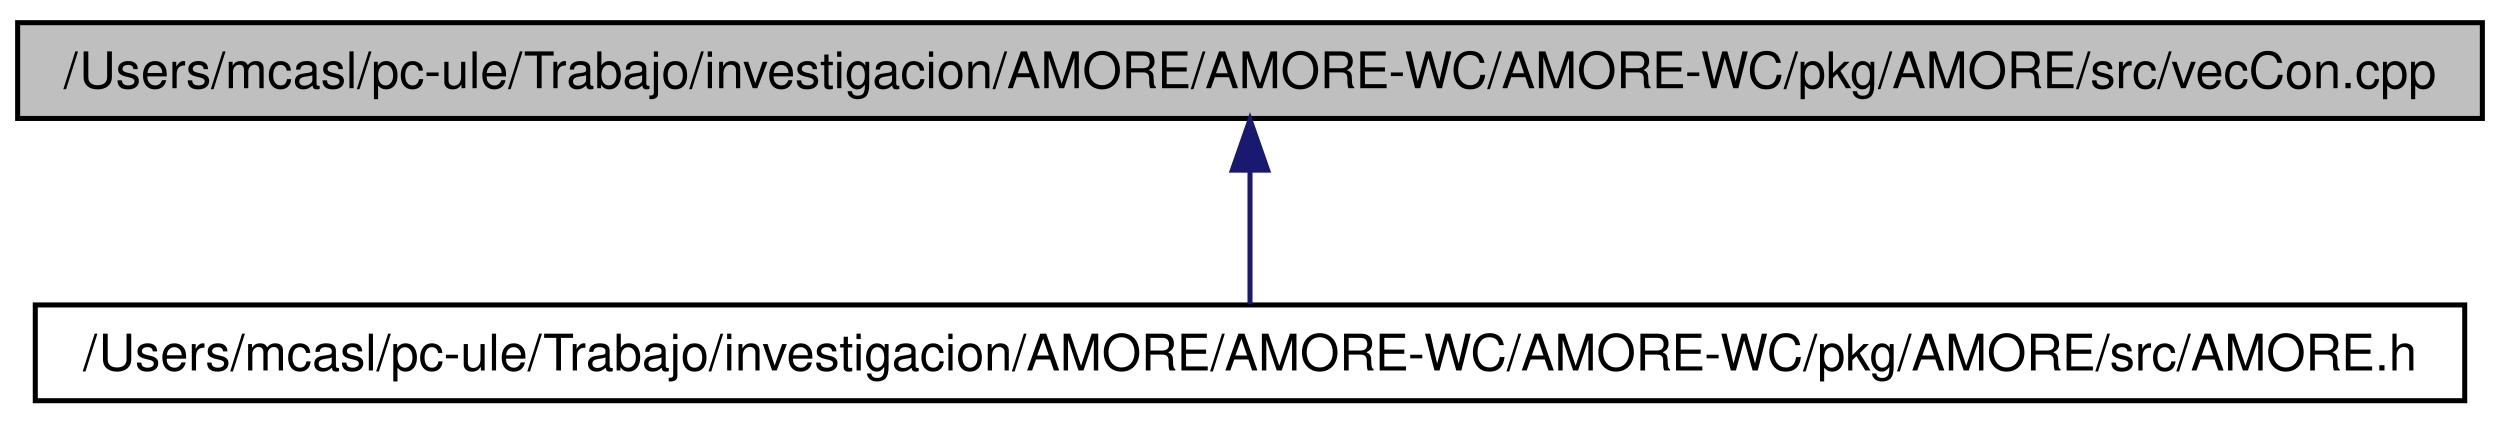
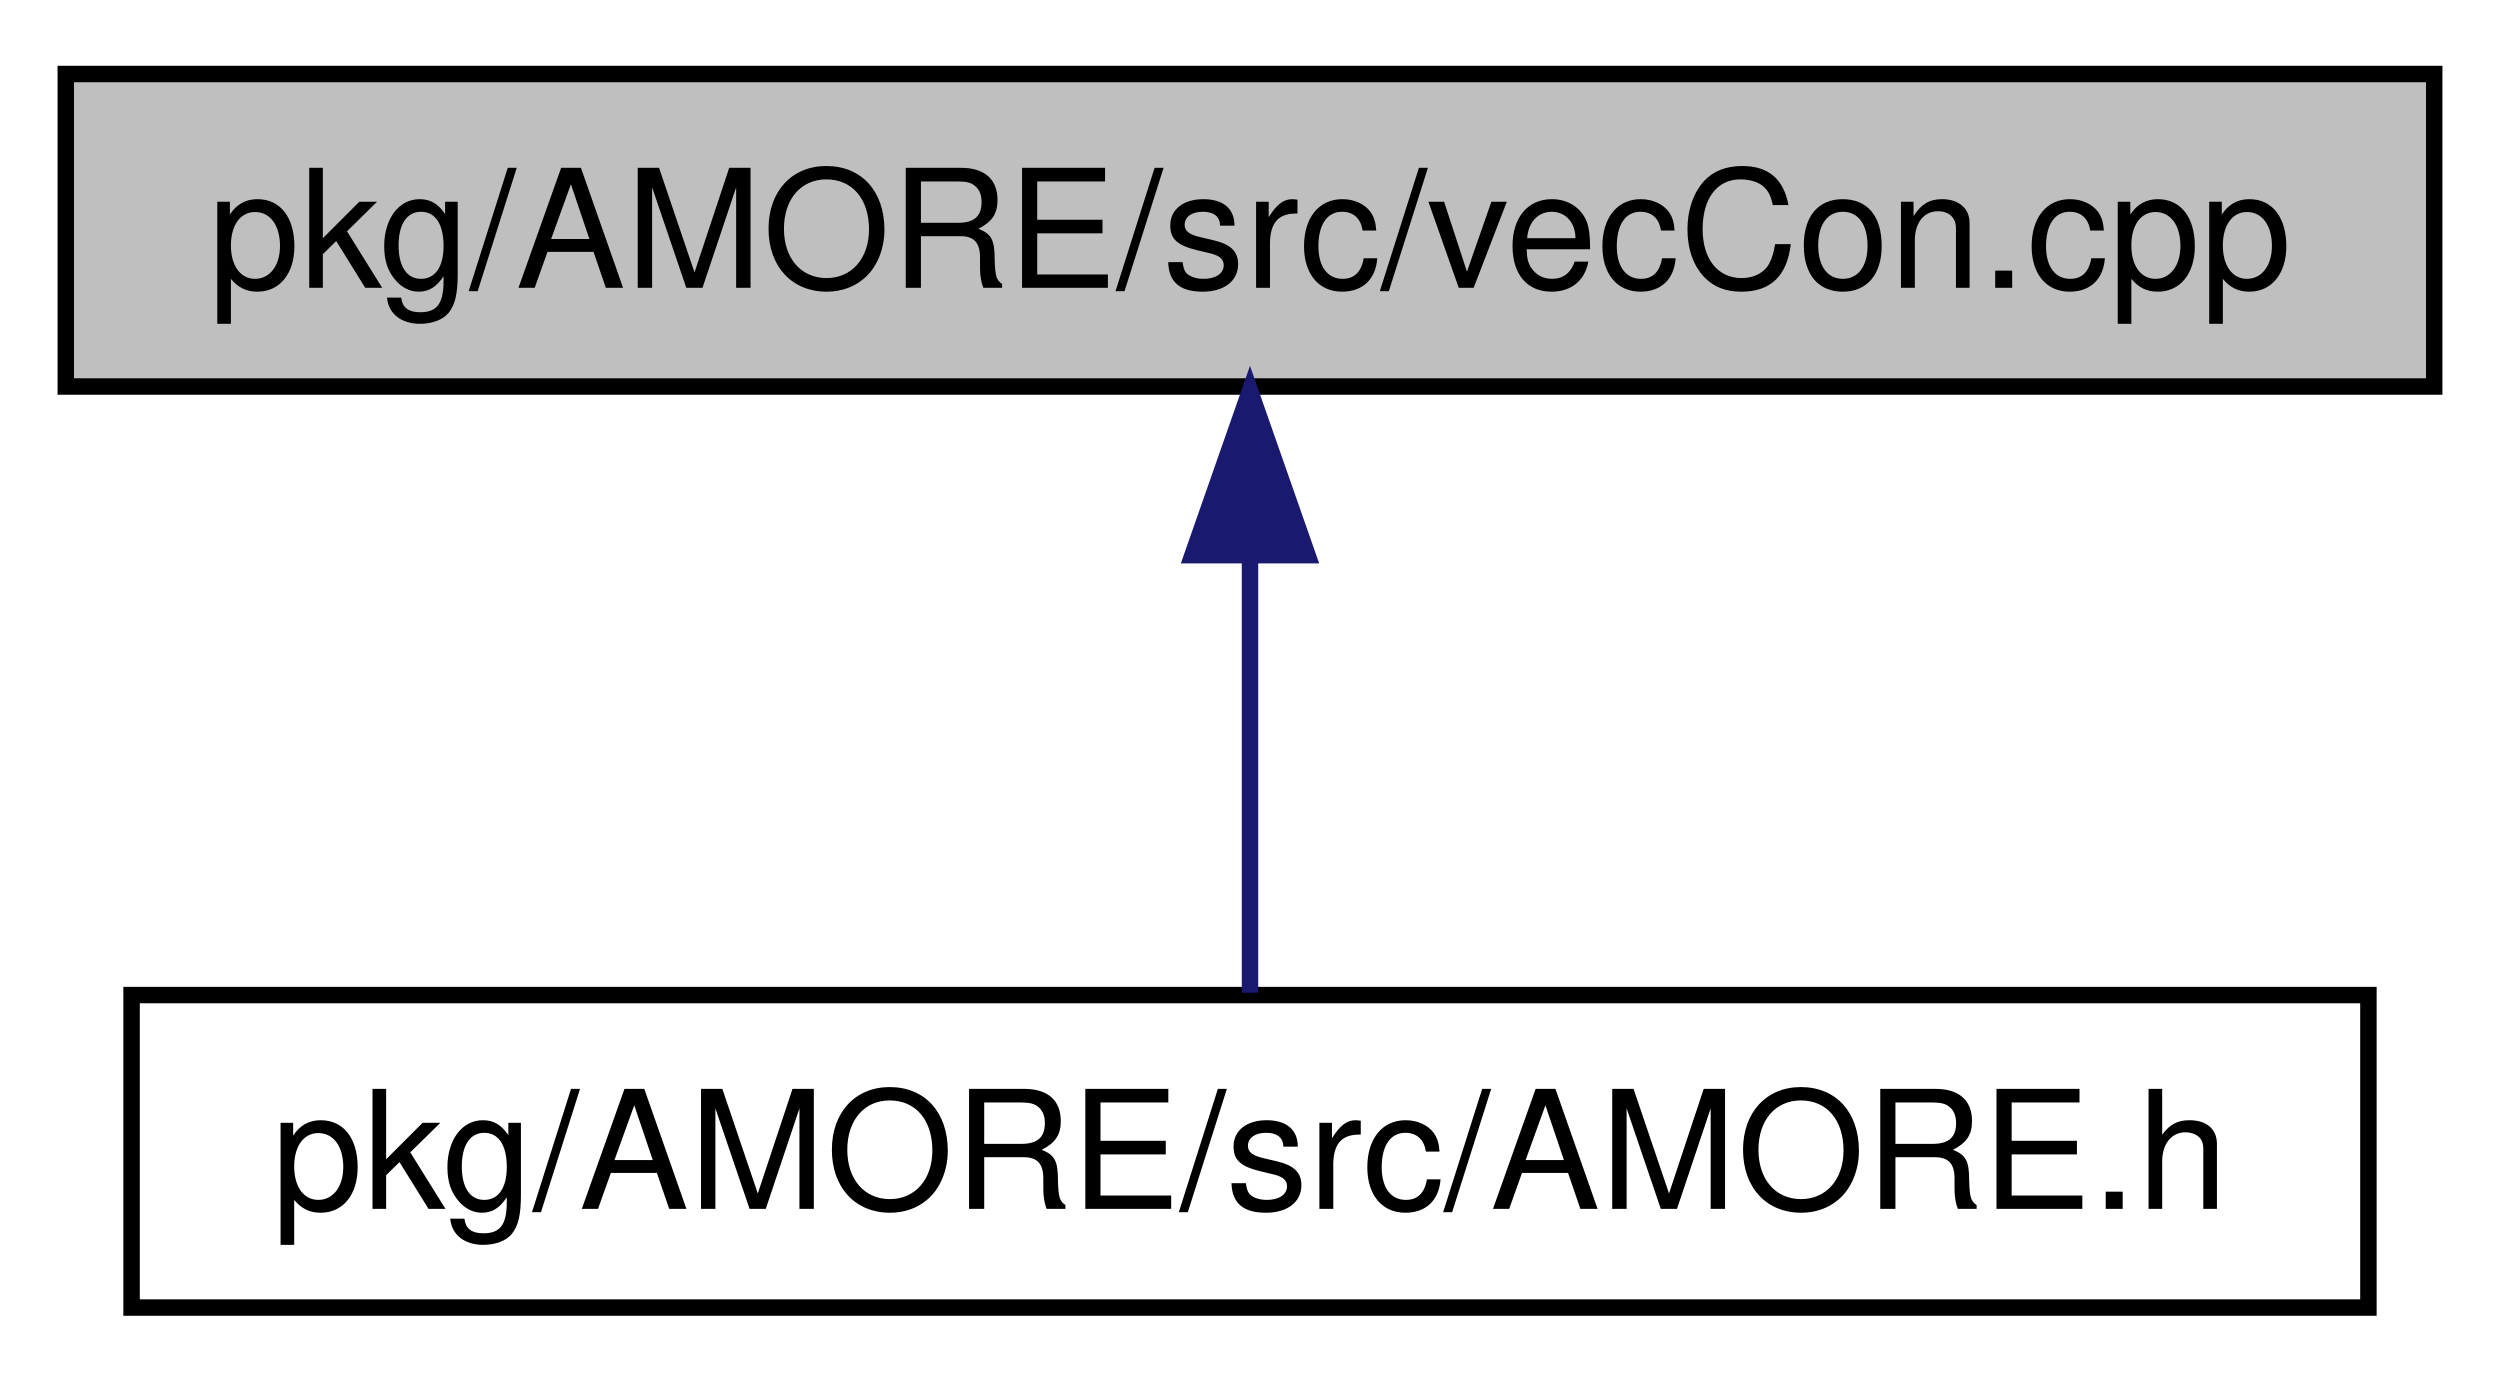
- <svg xmlns="http://www.w3.org/2000/svg" xmlns:xlink="http://www.w3.org/1999/xlink" width="496pt" height="84pt" viewBox="0.00 0.00 496.00 84.00">
+ <svg xmlns="http://www.w3.org/2000/svg" xmlns:xlink="http://www.w3.org/1999/xlink" width="152pt" height="84pt" viewBox="0.00 0.00 152.00 84.00">
  <g id="graph1" class="graph" transform="scale(1 1) rotate(0) translate(4 80)">
-     <polygon fill="white" stroke="white" points="-4,5 -4,-80 493,-80 493,5 -4,5" />
+     <polygon fill="white" stroke="white" points="-4,5 -4,-80 149,-80 149,5 -4,5" />
    <g id="node1" class="node">
-       <polygon fill="#bfbfbf" stroke="black" points="-0.5,-56.5 -0.5,-75.5 488.5,-75.5 488.5,-56.5 -0.5,-56.5" />
-       <text text-anchor="middle" x="244" y="-62.5" font-family="Helvetica,sans-Serif" font-size="10.00">/Users/mcasl/pc-ule/Trabajo/investigacion/AMORE/AMORE-WC/AMORE-WC/pkg/AMORE/src/vecCon.cpp</text>
+       <polygon fill="#bfbfbf" stroke="black" points="0,-56.5 0,-75.5 144,-75.5 144,-56.5 0,-56.5" />
+       <text text-anchor="middle" x="72" y="-62.5" font-family="Helvetica,sans-Serif" font-size="10.00">pkg/AMORE/src/vecCon.cpp</text>
    </g>
    <g id="node3" class="node">
-       <a xlink:href="_a_m_o_r_e_8h.html" target="_top" xlink:title="/Users/mcasl/pc-ule/Trabajo/investigacion/AMORE/AMORE-WC/AMORE-WC/pkg/AMORE/src/AMORE.h">
-         <polygon fill="white" stroke="black" points="3,-0.5 3,-19.5 485,-19.5 485,-0.5 3,-0.5" />
-         <text text-anchor="middle" x="244" y="-6.5" font-family="Helvetica,sans-Serif" font-size="10.00">/Users/mcasl/pc-ule/Trabajo/investigacion/AMORE/AMORE-WC/AMORE-WC/pkg/AMORE/src/AMORE.h</text>
+       <a xlink:href="_a_m_o_r_e_8h.html" target="_top" xlink:title="pkg/AMORE/src/AMORE.h">
+         <polygon fill="white" stroke="black" points="4,-0.5 4,-19.5 140,-19.5 140,-0.5 4,-0.5" />
+         <text text-anchor="middle" x="72" y="-6.5" font-family="Helvetica,sans-Serif" font-size="10.00">pkg/AMORE/src/AMORE.h</text>
      </a>
    </g>
    <g id="edge2" class="edge">
-       <path fill="none" stroke="midnightblue" d="M244,-46.157C244,-37.155 244,-26.92 244,-19.643" />
-       <polygon fill="midnightblue" stroke="midnightblue" points="240.5,-46.245 244,-56.245 247.5,-46.246 240.5,-46.245" />
+       <path fill="none" stroke="midnightblue" d="M72,-46.157C72,-37.155 72,-26.92 72,-19.643" />
+       <polygon fill="midnightblue" stroke="midnightblue" points="68.5,-46.245 72,-56.245 75.5,-46.246 68.5,-46.245" />
    </g>
  </g>
</svg>
